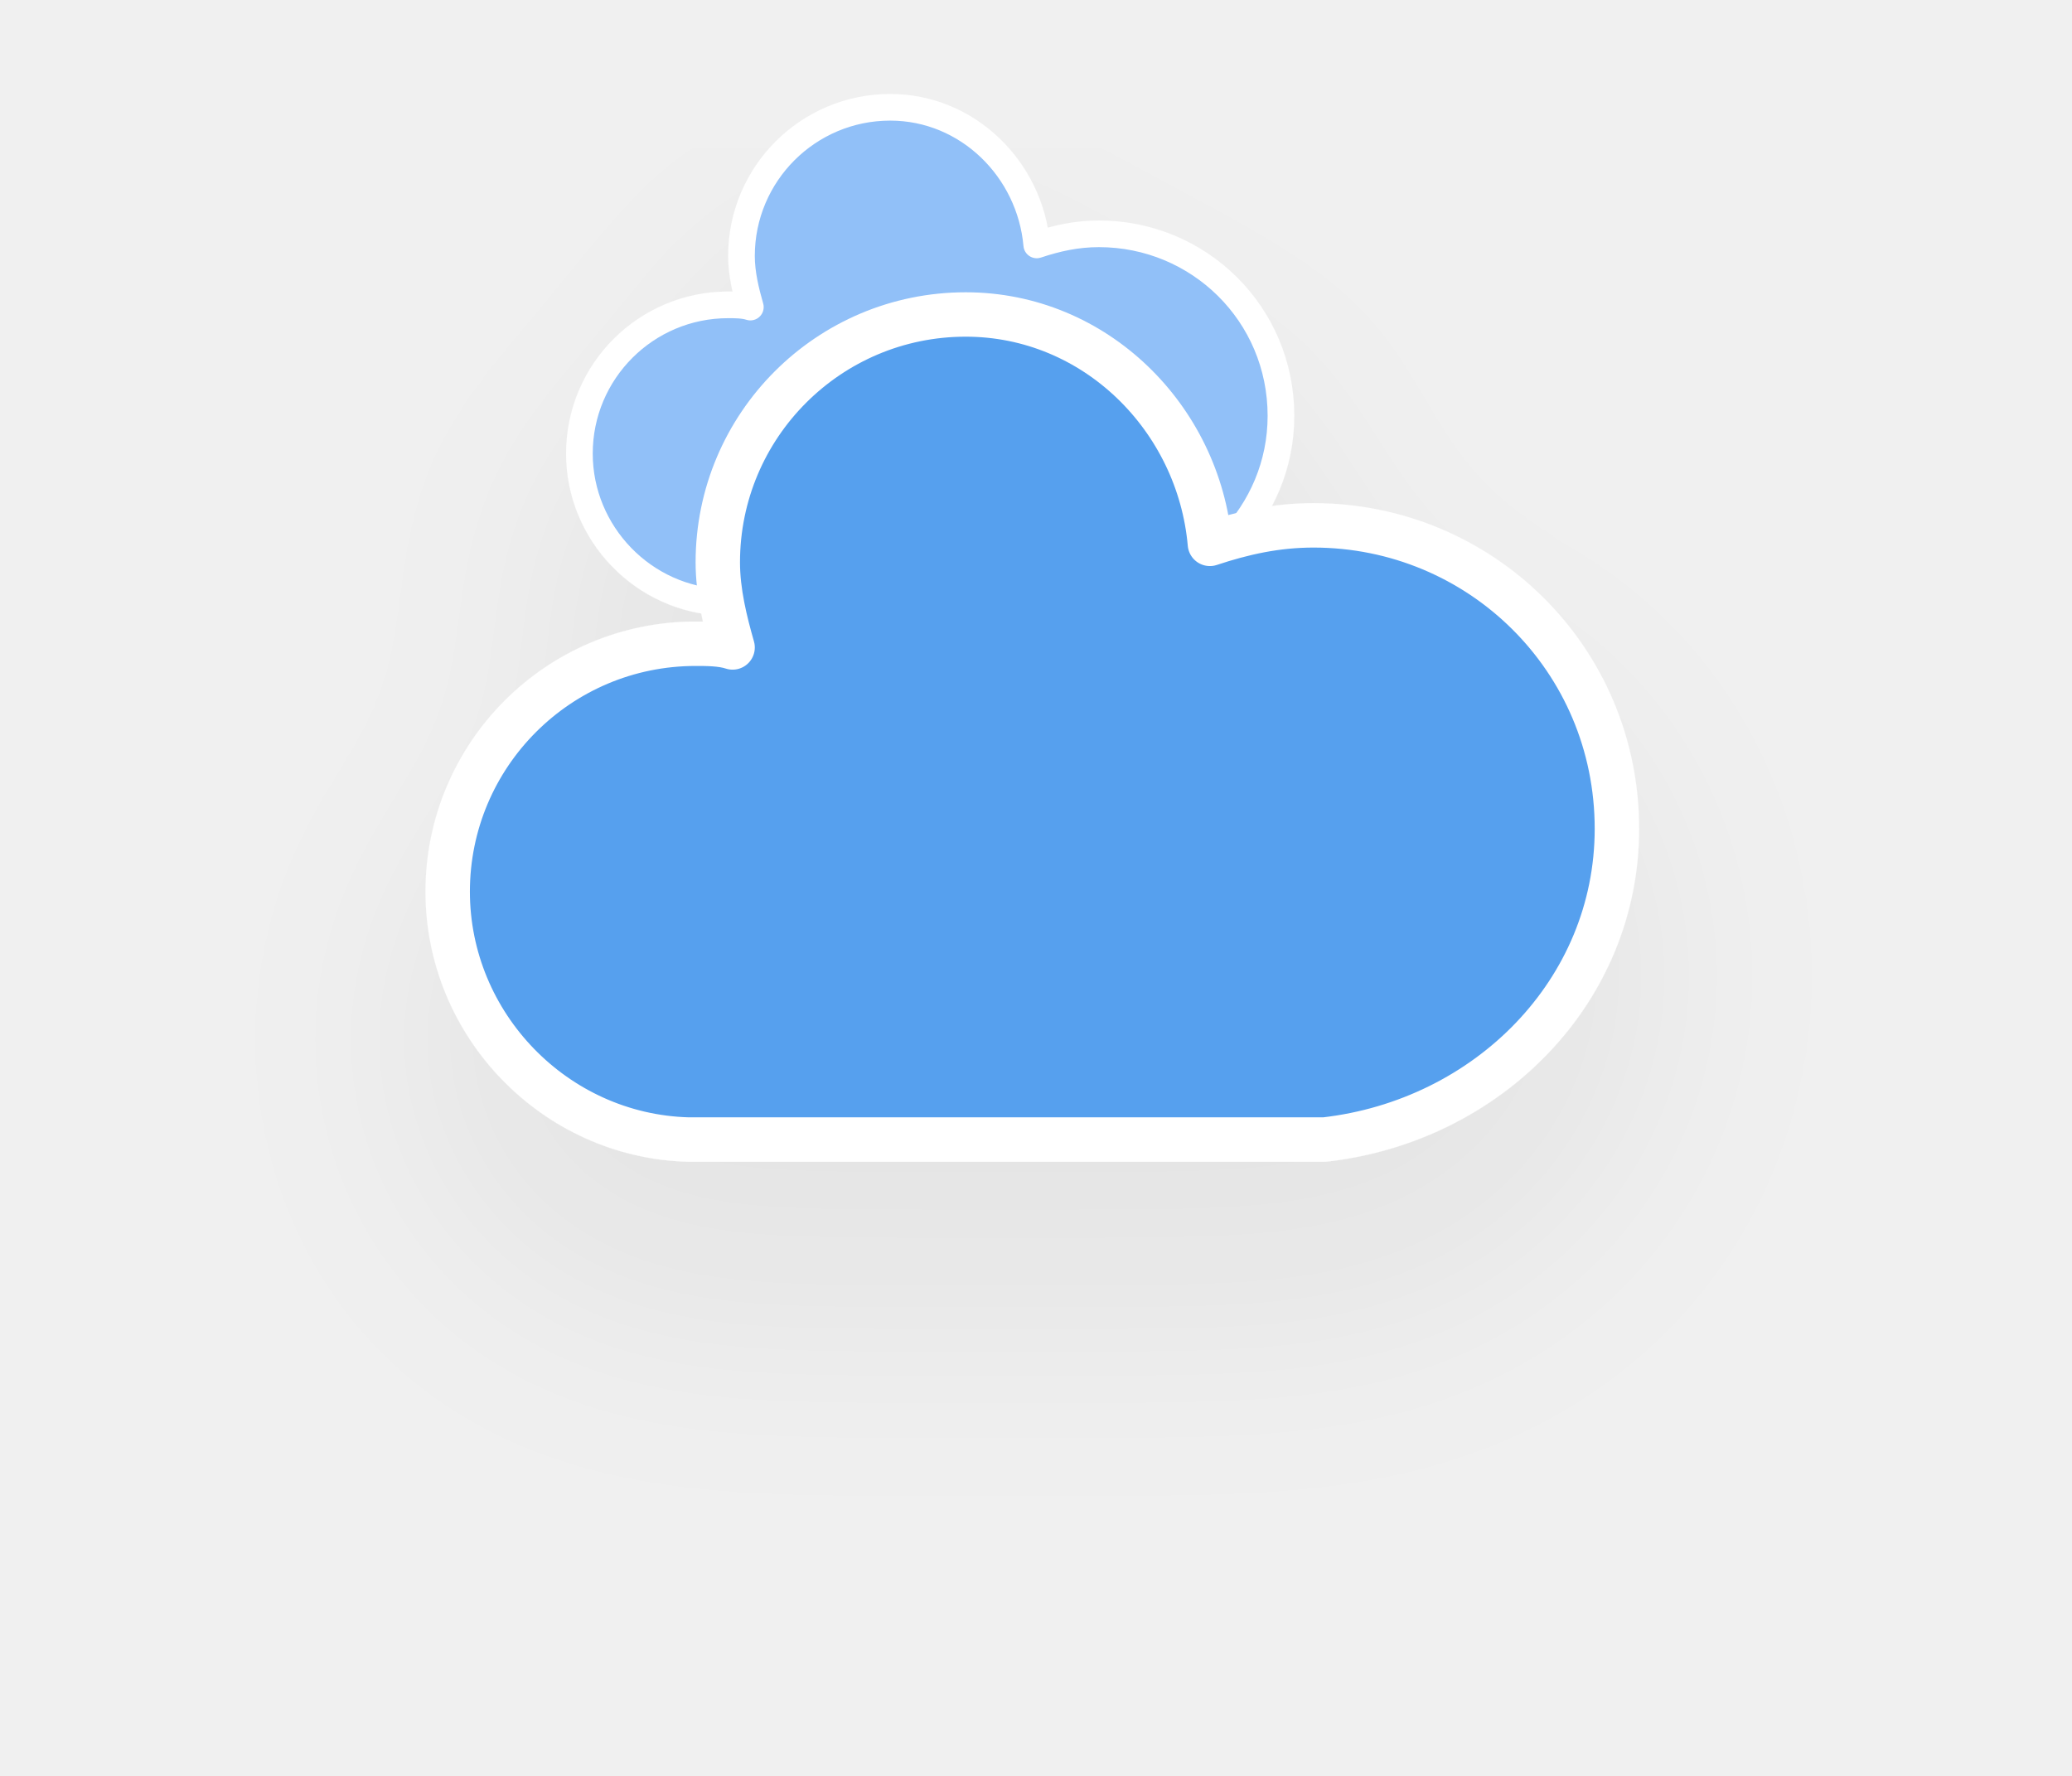
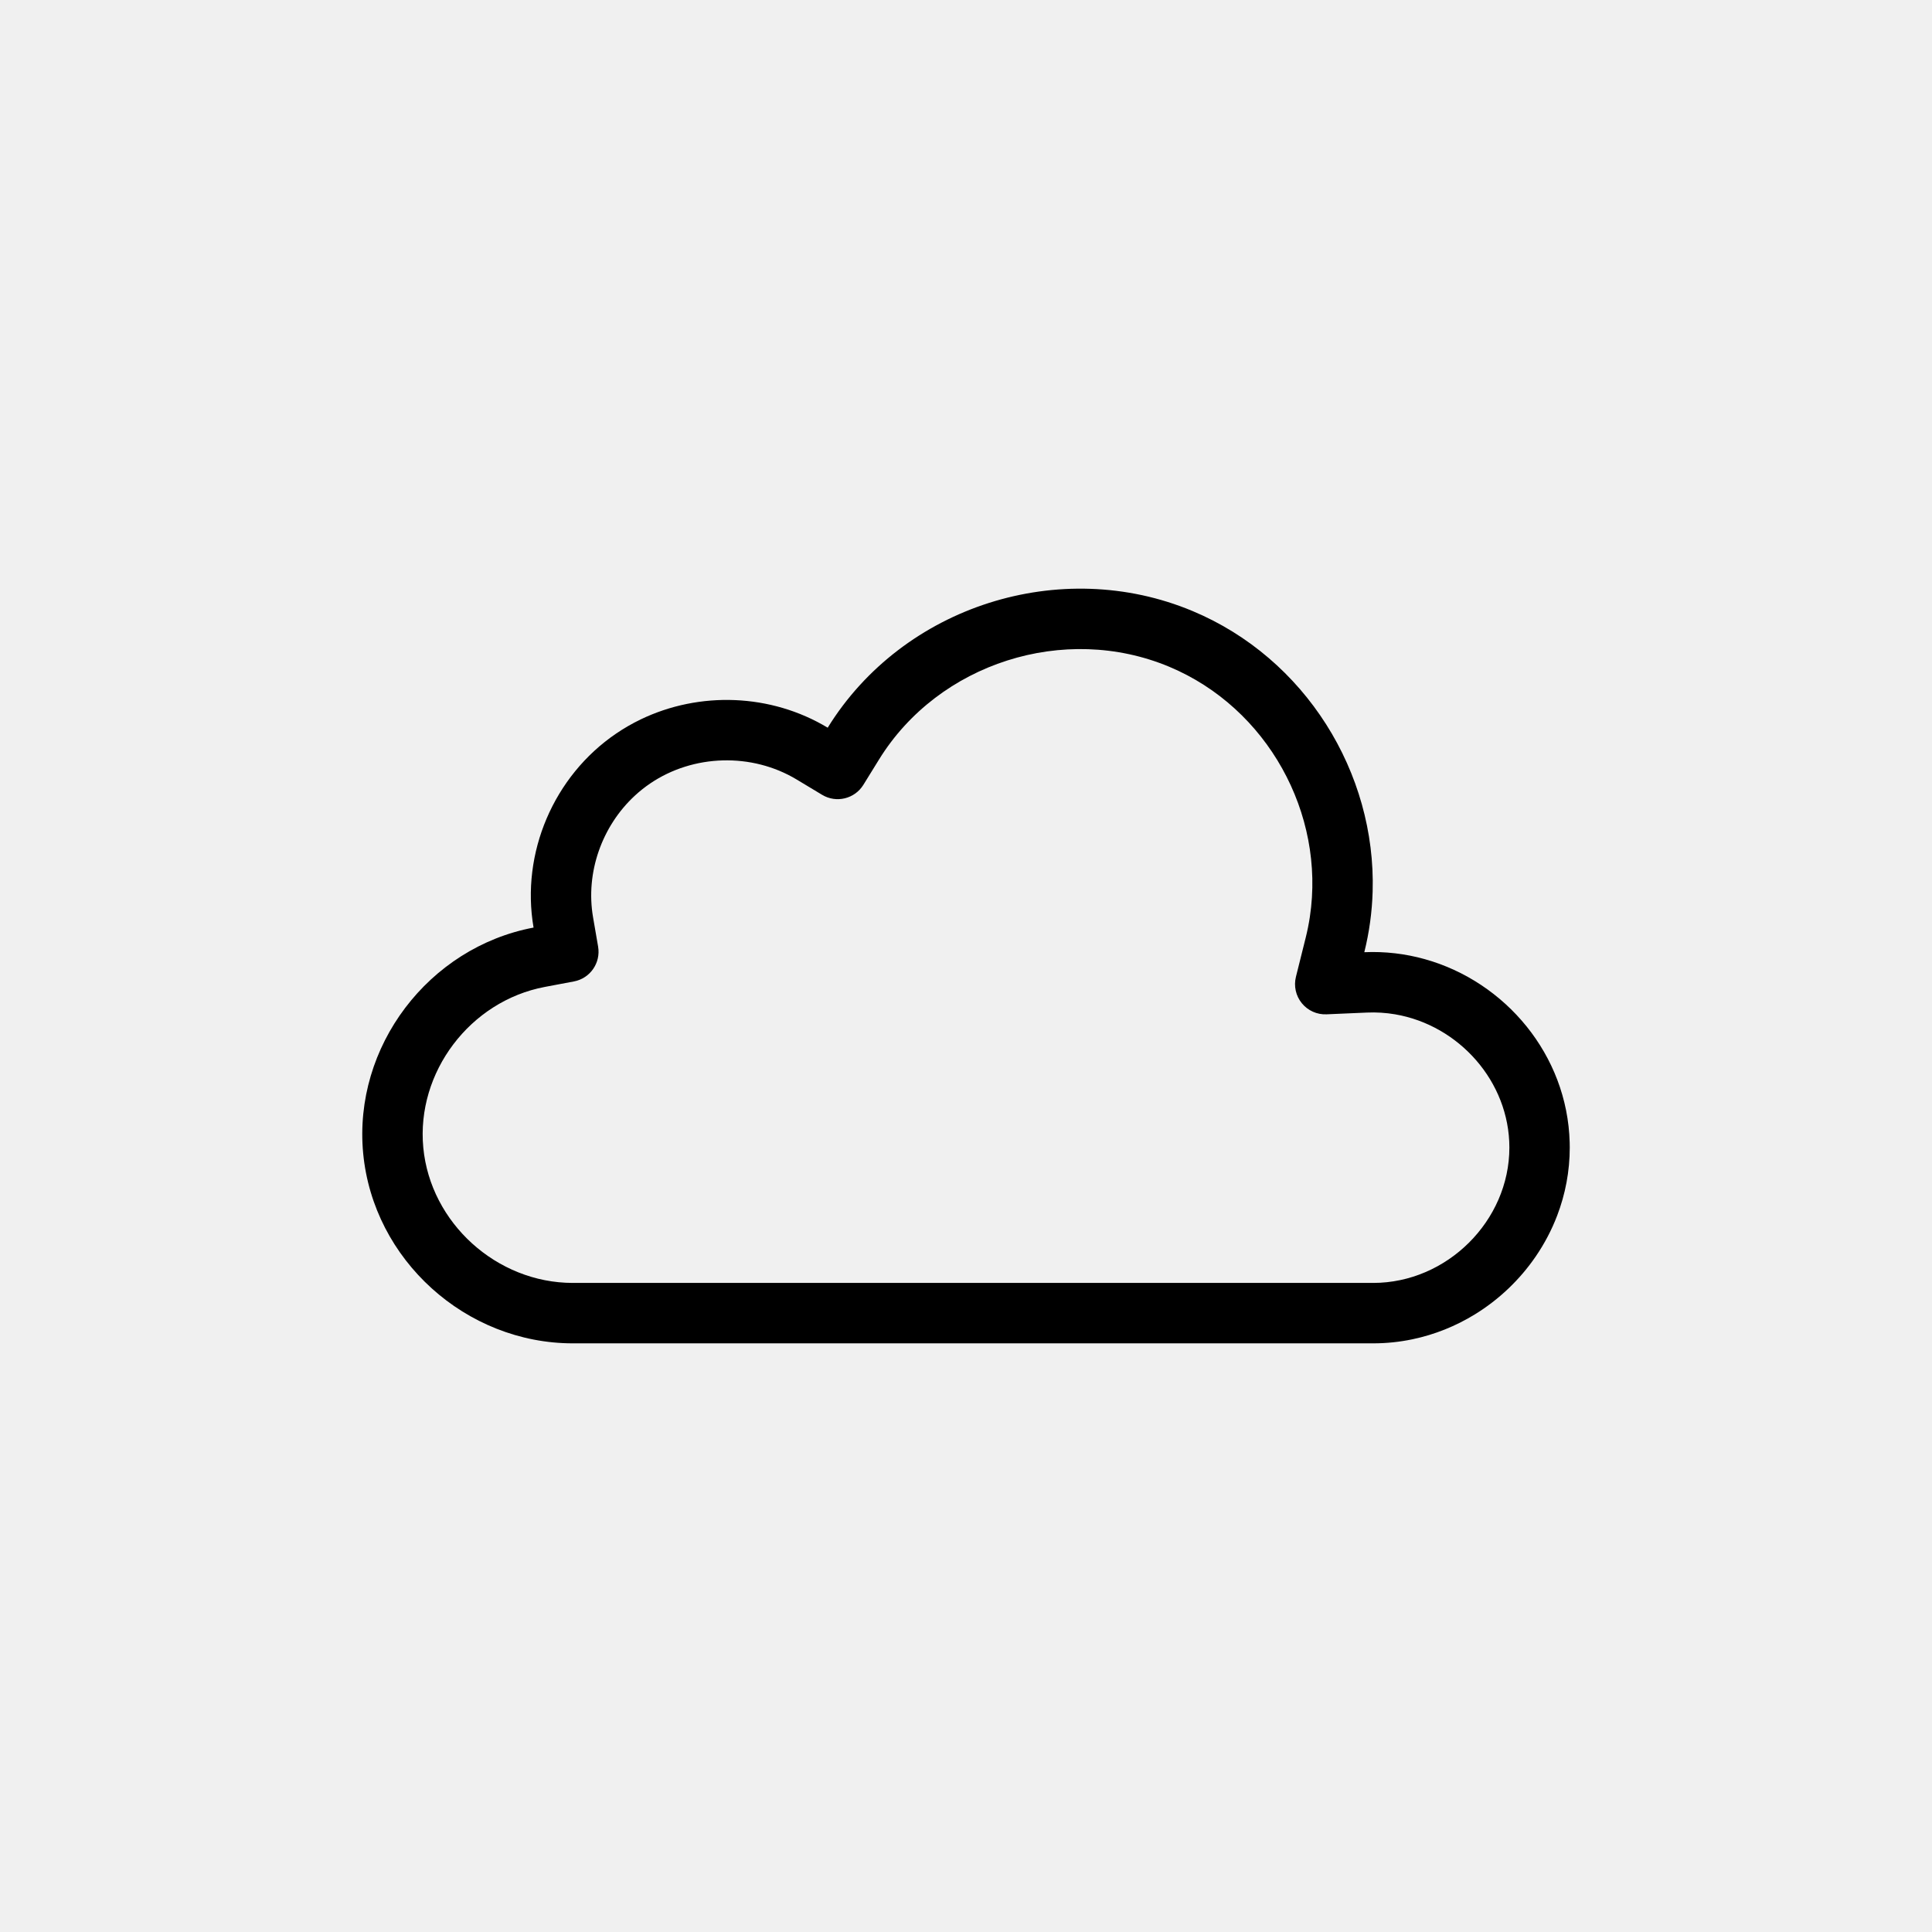
- <svg xmlns="http://www.w3.org/2000/svg" width="56" height="48" version="1.1">
-   <defs>
-     <filter id="blur" x="-.247" y="-.271" width="1.494" height="1.694">
-       <feGaussianBlur in="SourceAlpha" stdDeviation="3" />
-       <feOffset dx="0" dy="4" result="offsetblur" />
-       <feComponentTransfer>
-         <feFuncA slope="0.05" type="linear" />
-       </feComponentTransfer>
-       <feMerge>
-         <feMergeNode />
-         <feMergeNode in="SourceGraphic" />
-       </feMerge>
-     </filter>
-   </defs>
-   <g id="cloudy" transform="translate(16,-2)" filter="url(#blur)">
-     <g class="am-weather-cloud-1">
-       <path transform="matrix(.6 0 0 .6 -10 -8)" d="m47.7 35.4c0-4.6-3.7-8.2-8.2-8.2-1 0-1.9 0.2-2.8 0.5-0.3-3.4-3.1-6.2-6.6-6.2-3.7 0-6.7 3-6.7 6.7 0 0.8 0.2 1.6 0.4 2.3-0.3-0.1-0.7-0.1-1-0.1-3.7 0-6.7 3-6.7 6.7 0 3.6 2.9 6.6 6.5 6.7h17.2c4.4-0.5 7.9-4 7.9-8.4z" fill="#91c0f8" stroke="#fff" stroke-linejoin="round" stroke-width="1.2" />
-     </g>
-     <g class="am-weather-cloud-3">
-       <path transform="translate(-20,-11)" d="m47.7 35.4c0-4.6-3.7-8.2-8.2-8.2-1 0-1.9 0.2-2.8 0.5-0.3-3.4-3.1-6.2-6.6-6.2-3.7 0-6.7 3-6.7 6.7 0 0.8 0.2 1.6 0.4 2.3-0.3-0.1-0.7-0.1-1-0.1-3.7 0-6.7 3-6.7 6.7 0 3.6 2.9 6.6 6.5 6.7h17.2c4.4-0.5 7.9-4 7.9-8.4z" fill="#57a0ee" stroke="#fff" stroke-linejoin="round" stroke-width="1.2" />
+ <svg xmlns="http://www.w3.org/2000/svg" viewBox="0 0 128 128" fill="none">
+   <g id="cloudy" clip-path="url(#clip0_2038_14010)">
+     <g id="Sky">
+       <g id="Clouds">
+         <g id="Cloud">
+           <path id="Cloud_2" fill-rule="evenodd" clip-rule="evenodd" d="M54.837 48.212C51.074 45.948 46.346 45.783 42.441 47.666C41.884 47.935 41.343 48.246 40.824 48.599C36.683 51.413 34.5 56.515 35.35 61.454C28.391 62.769 23.394 69.341 24.061 76.408C24.729 83.474 30.868 89.001 37.952 89C37.952 89 37.952 89 37.952 89H90.977C91.861 89 92.727 88.908 93.567 88.733C95.053 88.424 96.455 87.855 97.72 87.077C99.313 86.098 100.689 84.787 101.744 83.246C102.32 82.405 102.801 81.495 103.168 80.532C103.705 79.125 104 77.606 104 76.028C104 75.914 103.998 75.8 103.995 75.686C103.84 69.901 99.743 65.037 94.391 63.545C93.116 63.189 91.77 63.025 90.389 63.086C90.721 61.752 90.902 60.407 90.941 59.071C91.172 51.186 86.476 43.607 79.008 40.482C70.265 36.824 59.827 40.138 54.837 48.212ZM90.977 84.997C95.865 84.997 100 80.879 100 76.028C100 71.653 96.65 67.918 92.422 67.2C92.12 67.149 91.813 67.113 91.503 67.094C91.193 67.074 90.879 67.071 90.563 67.085L87.887 67.201C87.256 67.229 86.65 66.957 86.251 66.468C85.851 65.979 85.706 65.33 85.859 64.717L86.508 62.117C86.621 61.662 86.712 61.206 86.781 60.749C87.817 53.896 83.959 46.892 77.466 44.175C70.525 41.271 62.188 43.927 58.239 50.317L57.2 51.998C57.2 51.998 57.2 51.998 57.2 51.999C56.623 52.929 55.407 53.224 54.469 52.66L52.777 51.642C49.812 49.859 45.932 49.966 43.071 51.91C42.715 52.153 42.379 52.42 42.066 52.709C39.876 54.731 38.782 57.815 39.292 60.775L39.626 62.715C39.626 62.716 39.626 62.716 39.626 62.717C39.811 63.793 39.099 64.819 38.027 65.022C38.027 65.022 38.027 65.022 38.027 65.022L36.092 65.387C31.141 66.323 27.572 71.045 28.044 76.031C28.515 81.02 32.909 84.998 37.952 84.997H90.977Z" fill="currentColor" />
+         </g>
+       </g>
    </g>
  </g>
+   <defs>
+     <clipPath id="clip0_2038_14010">
+       <rect width="128" height="128" fill="white" />
+     </clipPath>
+   </defs>
</svg>
